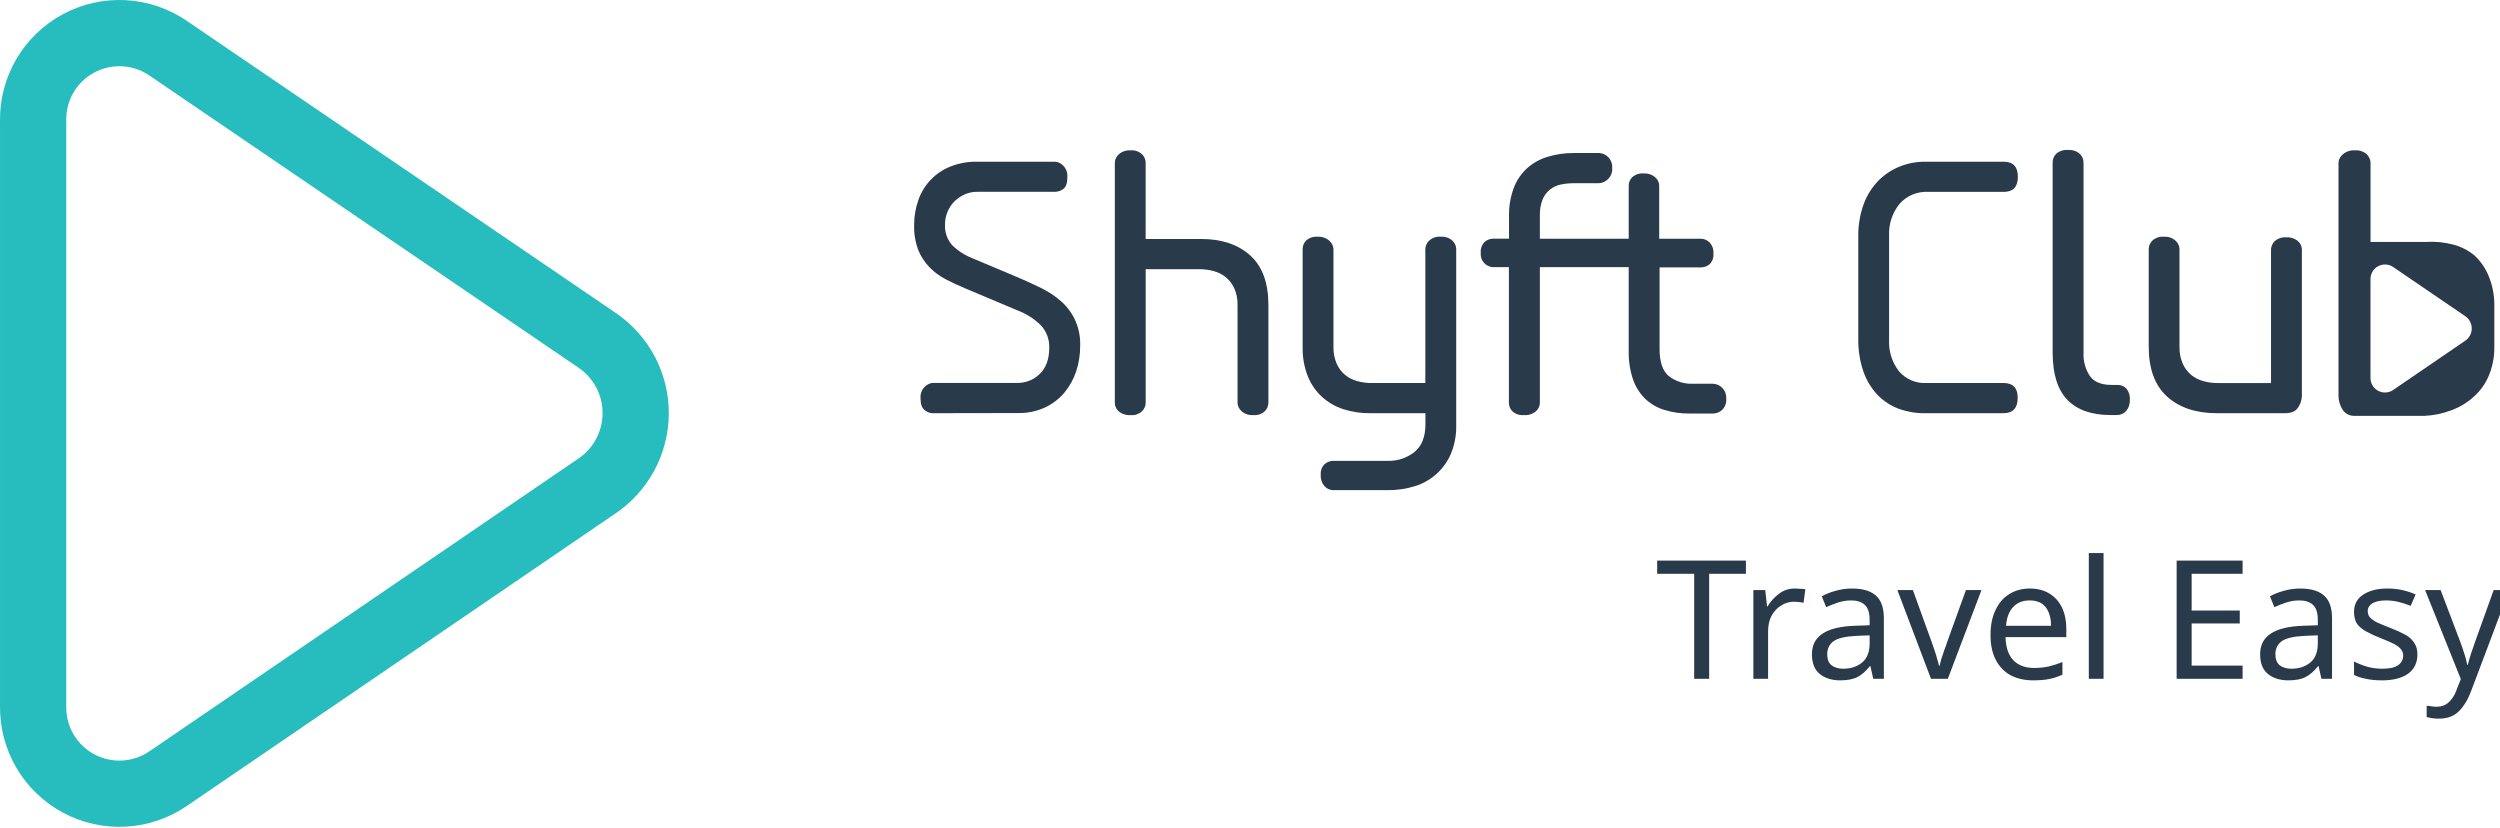
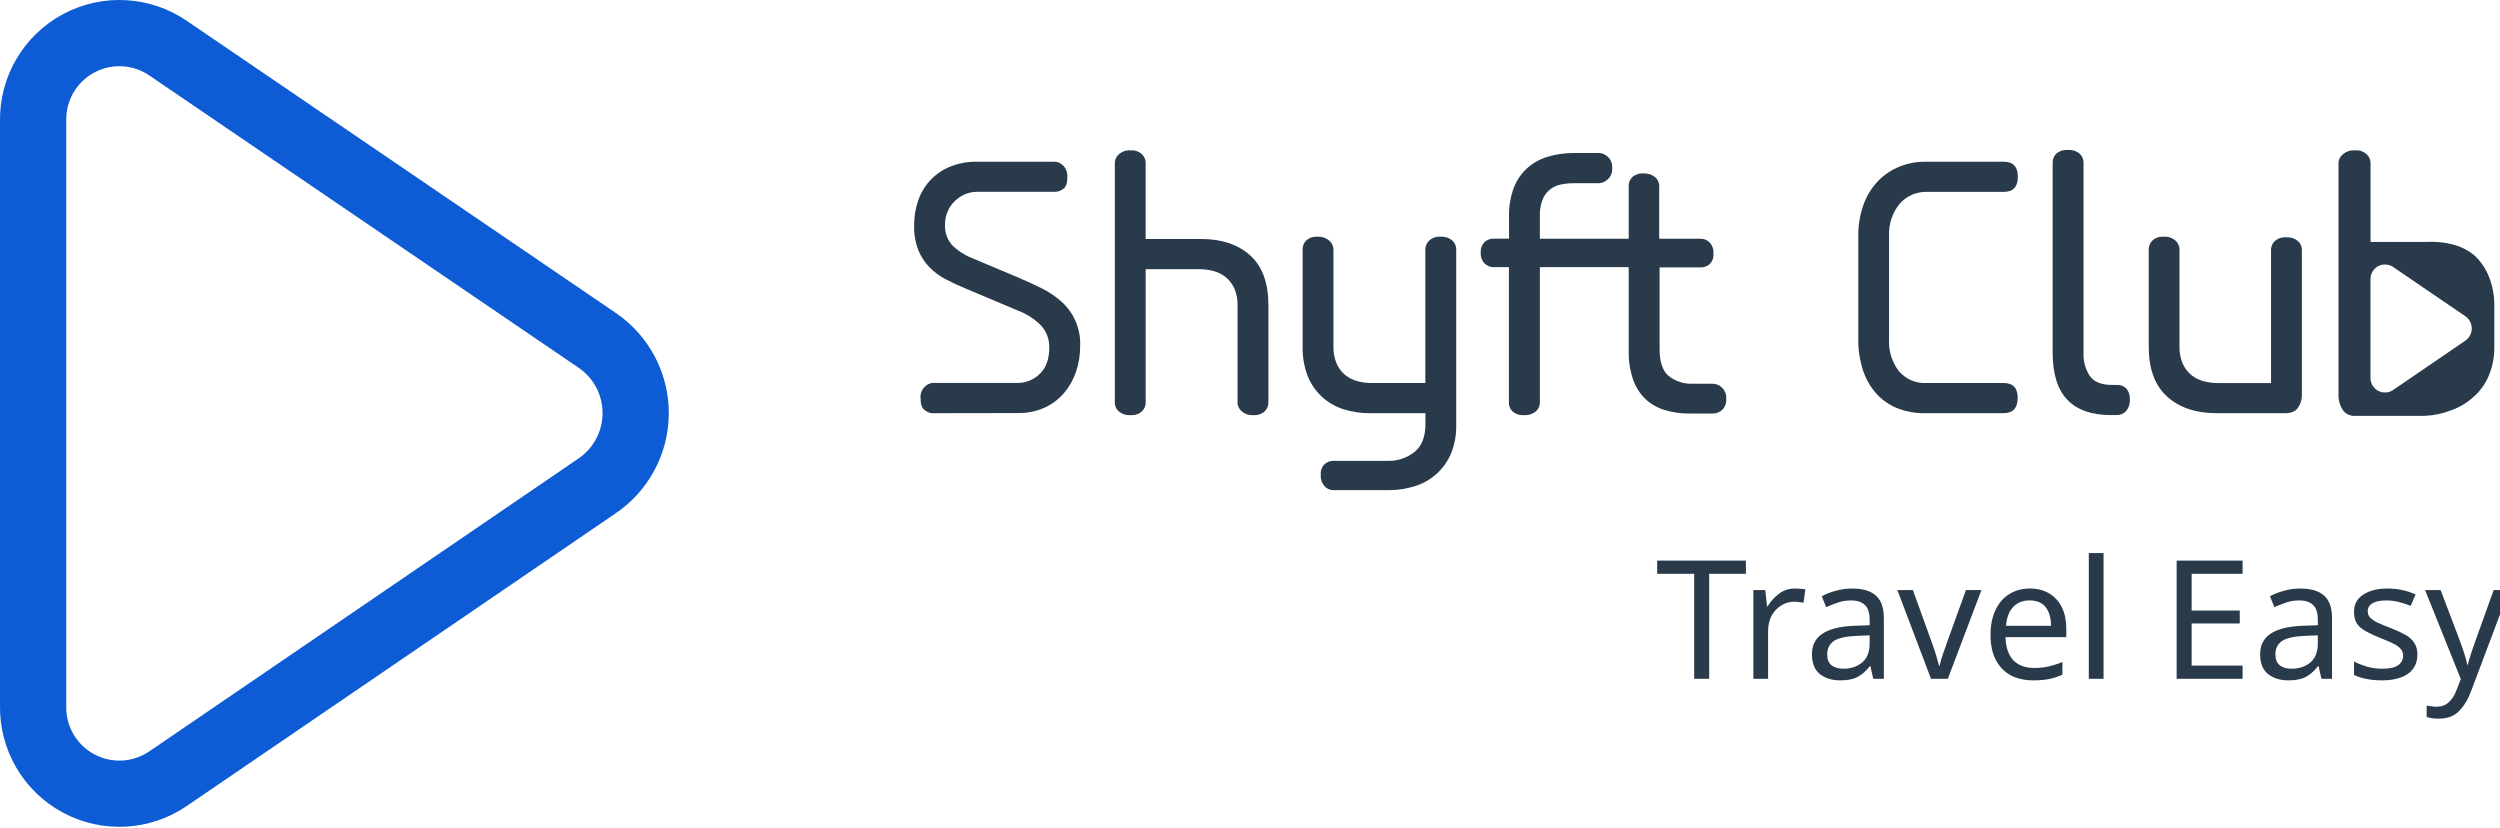
<svg xmlns="http://www.w3.org/2000/svg" width="151px" height="50px" viewBox="0 0 151 50" version="1.1">
  <defs />
  <g id="View-Booking" stroke="none" stroke-width="1" fill="none" fill-rule="evenodd" transform="translate(-22, -10)">
    <g id="ic_dashboardLogo" transform="translate(24, 12)">
      <g id="Group-2" transform="translate(53, 6)" fill="#293A4B">
        <g id="Icon" fill-rule="nonzero">
          <g id="Asset-2" transform="translate(0, 0.84539)">
            <path d="M1.306,16.112 C1.141,16.1 0.984,16.036 0.857,15.93 C0.685,15.808 0.6,15.574 0.602,15.226 C0.571,14.954 0.672,14.683 0.874,14.497 C0.992,14.385 1.141,14.31 1.302,14.283 L6.441,14.283 C6.95,14.291 7.442,14.094 7.805,13.736 C8.183,13.371 8.373,12.847 8.375,12.164 C8.392,11.664 8.212,11.177 7.874,10.809 C7.46,10.4 6.963,10.086 6.417,9.886 L3.353,8.595 C2.914,8.414 2.505,8.224 2.126,8.025 C1.758,7.836 1.424,7.588 1.135,7.291 C0.848,6.994 0.621,6.645 0.465,6.262 C0.283,5.778 0.198,5.263 0.214,4.746 C0.211,4.235 0.296,3.727 0.467,3.245 C0.784,2.32 1.487,1.58 2.394,1.218 C2.908,1.013 3.457,0.912 4.011,0.922 L8.741,0.922 C8.918,0.94 9.083,1.02 9.208,1.147 C9.395,1.332 9.49,1.591 9.469,1.853 C9.469,2.217 9.385,2.456 9.218,2.569 C9.08,2.673 8.914,2.733 8.741,2.741 L4.011,2.741 C3.76,2.739 3.512,2.79 3.283,2.889 C3.055,2.987 2.847,3.126 2.668,3.298 C2.485,3.477 2.34,3.689 2.24,3.925 C2.132,4.175 2.077,4.445 2.079,4.718 C2.054,5.172 2.208,5.618 2.507,5.96 C2.854,6.3 3.265,6.567 3.717,6.745 L6.636,7.976 C7.066,8.161 7.499,8.362 7.936,8.578 C8.357,8.787 8.748,9.051 9.101,9.363 C9.866,10.041 10.285,11.028 10.242,12.05 C10.245,12.576 10.162,13.1 9.996,13.599 C9.839,14.069 9.595,14.506 9.276,14.885 C8.954,15.263 8.553,15.566 8.103,15.773 C7.596,16.002 7.046,16.114 6.49,16.103 L1.306,16.112 Z" id="Shape" />
            <path d="M20.681,16.226 C20.426,16.243 20.176,16.156 19.987,15.986 C19.844,15.862 19.757,15.685 19.747,15.497 L19.747,9.575 C19.757,9.231 19.691,8.89 19.554,8.574 C19.436,8.315 19.261,8.085 19.043,7.903 C18.826,7.726 18.574,7.598 18.304,7.527 C18.018,7.451 17.724,7.413 17.428,7.414 L14.199,7.414 L14.199,15.499 C14.192,15.683 14.115,15.858 13.985,15.988 C13.798,16.163 13.546,16.251 13.291,16.228 C13.032,16.248 12.774,16.167 12.574,16.001 C12.427,15.875 12.341,15.692 12.336,15.499 L12.336,0.965 C12.346,0.777 12.432,0.6 12.574,0.476 C12.77,0.304 13.028,0.218 13.289,0.238 C13.544,0.214 13.796,0.301 13.983,0.476 C14.113,0.606 14.19,0.781 14.197,0.965 L14.197,5.589 L17.542,5.589 C18.785,5.589 19.774,5.919 20.509,6.579 C21.245,7.24 21.612,8.241 21.612,9.582 L21.612,15.479 C21.609,15.671 21.532,15.855 21.398,15.992 C21.203,16.168 20.942,16.253 20.681,16.226 Z" id="Shape" />
            <path d="M32.642,18.548 C32.242,19.496 31.443,20.218 30.46,20.519 C29.937,20.682 29.393,20.763 28.845,20.759 L25.501,20.759 C25.315,20.751 25.139,20.669 25.013,20.532 C24.839,20.34 24.753,20.084 24.775,19.826 C24.752,19.587 24.84,19.35 25.013,19.183 C25.155,19.06 25.336,18.992 25.524,18.99 L28.822,18.99 C29.406,19.007 29.978,18.817 30.436,18.454 C30.876,18.096 31.096,17.539 31.096,16.781 L31.096,16.112 L27.777,16.112 C27.221,16.121 26.667,16.039 26.137,15.87 C25.657,15.715 25.215,15.459 24.841,15.119 C24.466,14.771 24.173,14.343 23.985,13.867 C23.77,13.307 23.666,12.712 23.679,12.112 L23.679,6.204 C23.678,6.008 23.755,5.82 23.893,5.681 C24.083,5.513 24.334,5.43 24.586,5.454 C24.844,5.438 25.097,5.524 25.291,5.694 C25.443,5.822 25.534,6.008 25.541,6.206 L25.541,12.104 C25.532,12.452 25.598,12.798 25.734,13.118 C25.85,13.383 26.025,13.617 26.246,13.802 C26.461,13.978 26.712,14.105 26.98,14.175 C27.259,14.252 27.548,14.29 27.837,14.289 L31.09,14.289 L31.09,6.204 C31.094,6.01 31.176,5.826 31.317,5.692 C31.508,5.517 31.763,5.43 32.021,5.451 C32.273,5.434 32.522,5.515 32.715,5.679 C32.865,5.811 32.953,6.001 32.955,6.202 L32.955,16.818 C32.971,17.41 32.864,17.999 32.642,18.548 Z" id="Shape" />
            <path d="M48.468,14.334 C48.669,14.341 48.859,14.422 49.004,14.562 C49.188,14.739 49.284,14.99 49.265,15.246 C49.286,15.496 49.194,15.742 49.014,15.917 C48.865,16.054 48.671,16.13 48.468,16.131 L47.059,16.131 C46.543,16.139 46.029,16.066 45.535,15.917 C45.101,15.786 44.704,15.556 44.374,15.246 C44.04,14.917 43.787,14.516 43.635,14.073 C43.45,13.52 43.361,12.94 43.374,12.357 L43.374,7.291 L38.008,7.291 L38.008,15.497 C38.003,15.69 37.916,15.873 37.768,15.998 C37.566,16.166 37.306,16.248 37.044,16.226 C36.792,16.249 36.541,16.167 36.351,15.998 C36.216,15.866 36.139,15.686 36.137,15.497 L36.137,7.291 L35.182,7.291 C34.994,7.282 34.817,7.206 34.681,7.077 C34.508,6.91 34.419,6.674 34.439,6.434 C34.412,6.185 34.501,5.938 34.678,5.762 C34.821,5.64 35.002,5.572 35.19,5.569 L36.145,5.569 L36.145,4.223 C36.132,3.638 36.228,3.056 36.43,2.507 C36.601,2.056 36.874,1.651 37.227,1.323 C37.584,1.003 38.007,0.766 38.466,0.628 C38.981,0.471 39.517,0.393 40.055,0.397 L41.58,0.397 C41.78,0.404 41.971,0.485 42.115,0.624 C42.3,0.802 42.396,1.052 42.376,1.308 C42.396,1.566 42.296,1.818 42.104,1.992 C41.962,2.127 41.777,2.208 41.582,2.22 L40.104,2.22 C39.825,2.217 39.547,2.244 39.274,2.299 C39.033,2.348 38.807,2.453 38.614,2.606 C38.415,2.768 38.261,2.978 38.167,3.217 C38.051,3.526 37.997,3.854 38.008,4.184 L38.008,5.576 L43.374,5.576 L43.374,2.359 C43.376,2.17 43.453,1.989 43.588,1.857 C43.778,1.689 44.029,1.607 44.282,1.63 C44.531,1.614 44.776,1.695 44.967,1.855 C45.119,1.979 45.209,2.163 45.216,2.359 L45.216,5.576 L47.762,5.576 C47.946,5.583 48.12,5.66 48.25,5.79 C48.423,5.969 48.511,6.214 48.49,6.462 C48.518,6.707 48.429,6.952 48.25,7.122 C48.112,7.236 47.94,7.3 47.762,7.304 L45.239,7.304 L45.239,12.237 C45.239,13.012 45.421,13.554 45.785,13.865 C46.212,14.197 46.745,14.363 47.284,14.332 L48.468,14.334 Z" id="Shape" />
            <path d="M61.241,16.112 C60.706,16.117 60.174,16.024 59.672,15.84 C59.194,15.661 58.763,15.378 58.408,15.012 C58.026,14.608 57.734,14.127 57.552,13.601 C57.333,12.96 57.228,12.286 57.241,11.608 L57.241,5.454 C57.228,4.774 57.341,4.099 57.575,3.461 C57.772,2.933 58.078,2.452 58.472,2.05 C58.839,1.685 59.276,1.398 59.757,1.207 C60.238,1.017 60.752,0.92 61.269,0.922 L66.023,0.922 C66.594,0.922 66.879,1.226 66.879,1.834 C66.879,2.441 66.594,2.745 66.023,2.745 L61.455,2.745 C60.798,2.709 60.161,2.978 59.727,3.474 C59.295,4.014 59.072,4.693 59.1,5.385 L59.1,11.671 C59.066,12.355 59.275,13.029 59.691,13.573 C60.109,14.062 60.732,14.327 61.374,14.289 L66.012,14.289 C66.583,14.289 66.869,14.585 66.869,15.177 C66.869,15.8 66.583,16.111 66.012,16.11 L61.241,16.112 Z" id="Shape" />
            <path d="M70.845,12.466 C70.822,12.962 70.956,13.452 71.228,13.867 C71.484,14.224 71.92,14.403 72.537,14.403 L72.875,14.403 C73.081,14.395 73.281,14.472 73.427,14.617 C73.585,14.804 73.662,15.045 73.641,15.289 C73.659,15.541 73.578,15.79 73.414,15.983 C73.275,16.138 73.076,16.225 72.868,16.224 L72.481,16.224 C71.339,16.224 70.471,15.92 69.877,15.312 C69.283,14.704 68.984,13.756 68.98,12.466 L68.98,0.965 C68.979,0.769 69.056,0.581 69.194,0.442 C69.396,0.27 69.659,0.188 69.922,0.214 C70.174,0.195 70.423,0.277 70.614,0.442 C70.76,0.576 70.844,0.766 70.845,0.965 L70.845,12.466 Z" id="Shape" />
            <path d="M75.699,5.454 C75.958,5.434 76.213,5.521 76.406,5.694 C76.547,5.819 76.631,5.995 76.641,6.183 L76.641,12.104 C76.632,12.452 76.699,12.798 76.836,13.118 C76.953,13.383 77.129,13.617 77.35,13.802 C77.568,13.979 77.822,14.107 78.093,14.178 C78.38,14.254 78.676,14.293 78.973,14.291 L82.17,14.291 L82.17,6.219 C82.177,6.035 82.254,5.86 82.384,5.73 C82.578,5.552 82.838,5.465 83.1,5.49 C83.352,5.472 83.6,5.554 83.793,5.717 C83.941,5.843 84.028,6.025 84.033,6.219 L84.033,15.087 C84.022,15.322 83.948,15.55 83.819,15.747 C83.676,15.991 83.407,16.112 83.012,16.112 L78.894,16.112 C77.635,16.112 76.636,15.778 75.896,15.111 C75.157,14.443 74.786,13.442 74.783,12.108 L74.783,6.181 C74.79,5.996 74.867,5.822 74.997,5.692 C75.187,5.516 75.442,5.429 75.699,5.454 Z" id="Shape" />
            <path d="M95.32,7.838 C95.128,7.365 94.836,6.938 94.463,6.588 C94.088,6.277 93.65,6.051 93.179,5.928 C92.645,5.787 92.093,5.733 91.543,5.767 L88.181,5.767 L88.181,0.969 C88.169,0.777 88.083,0.596 87.941,0.465 C87.746,0.296 87.491,0.213 87.234,0.236 C86.97,0.218 86.71,0.304 86.509,0.476 C86.357,0.596 86.262,0.773 86.245,0.965 L86.245,15.087 C86.252,15.353 86.326,15.612 86.459,15.842 C86.594,16.094 86.851,16.256 87.136,16.271 L91.457,16.271 C92.002,16.246 92.539,16.134 93.048,15.938 C93.534,15.766 93.982,15.501 94.367,15.158 C94.766,14.817 95.084,14.39 95.296,13.91 C95.532,13.368 95.655,12.785 95.658,12.194 L95.658,9.588 C95.661,8.988 95.546,8.394 95.32,7.838 Z M93.896,11.737 L89.547,14.709 C89.277,14.895 88.925,14.914 88.637,14.758 C88.348,14.602 88.171,14.298 88.177,13.97 L88.177,8.023 C88.171,7.695 88.348,7.39 88.637,7.235 C88.925,7.079 89.277,7.097 89.547,7.283 L93.909,10.257 C94.152,10.426 94.296,10.704 94.294,11.001 C94.291,11.297 94.142,11.573 93.896,11.737 Z" id="Shape" />
          </g>
        </g>
        <text id="Travel-Easy" font-family="Ubuntu-Regular, Ubuntu" font-size="10" font-weight="normal">
          <tspan x="45" y="33">Travel Easy</tspan>
        </text>
      </g>
-       <path d="M8.154,45.029 C6.545,46.131 4.455,46.242 2.738,45.316 C1.021,44.391 -0.035,42.584 0.001,40.634 L0.001,5.306 C-0.035,3.356 1.021,1.549 2.738,0.624 C4.455,-0.302 6.545,-0.191 8.154,0.911 L34.105,18.581 C35.553,19.583 36.411,21.236 36.395,22.997 C36.38,24.757 35.494,26.395 34.029,27.372 L8.154,45.029 Z" id="Path" stroke="#27BCBD" stroke-width="4" />
+       <path d="M8.154,45.029 C6.545,46.131 4.455,46.242 2.738,45.316 C1.021,44.391 -0.035,42.584 0.001,40.634 L0.001,5.306 C-0.035,3.356 1.021,1.549 2.738,0.624 C4.455,-0.302 6.545,-0.191 8.154,0.911 L34.105,18.581 C35.553,19.583 36.411,21.236 36.395,22.997 C36.38,24.757 35.494,26.395 34.029,27.372 L8.154,45.029 Z" id="Path" stroke="#0D5BD5" stroke-width="4" />
    </g>
  </g>
</svg>
